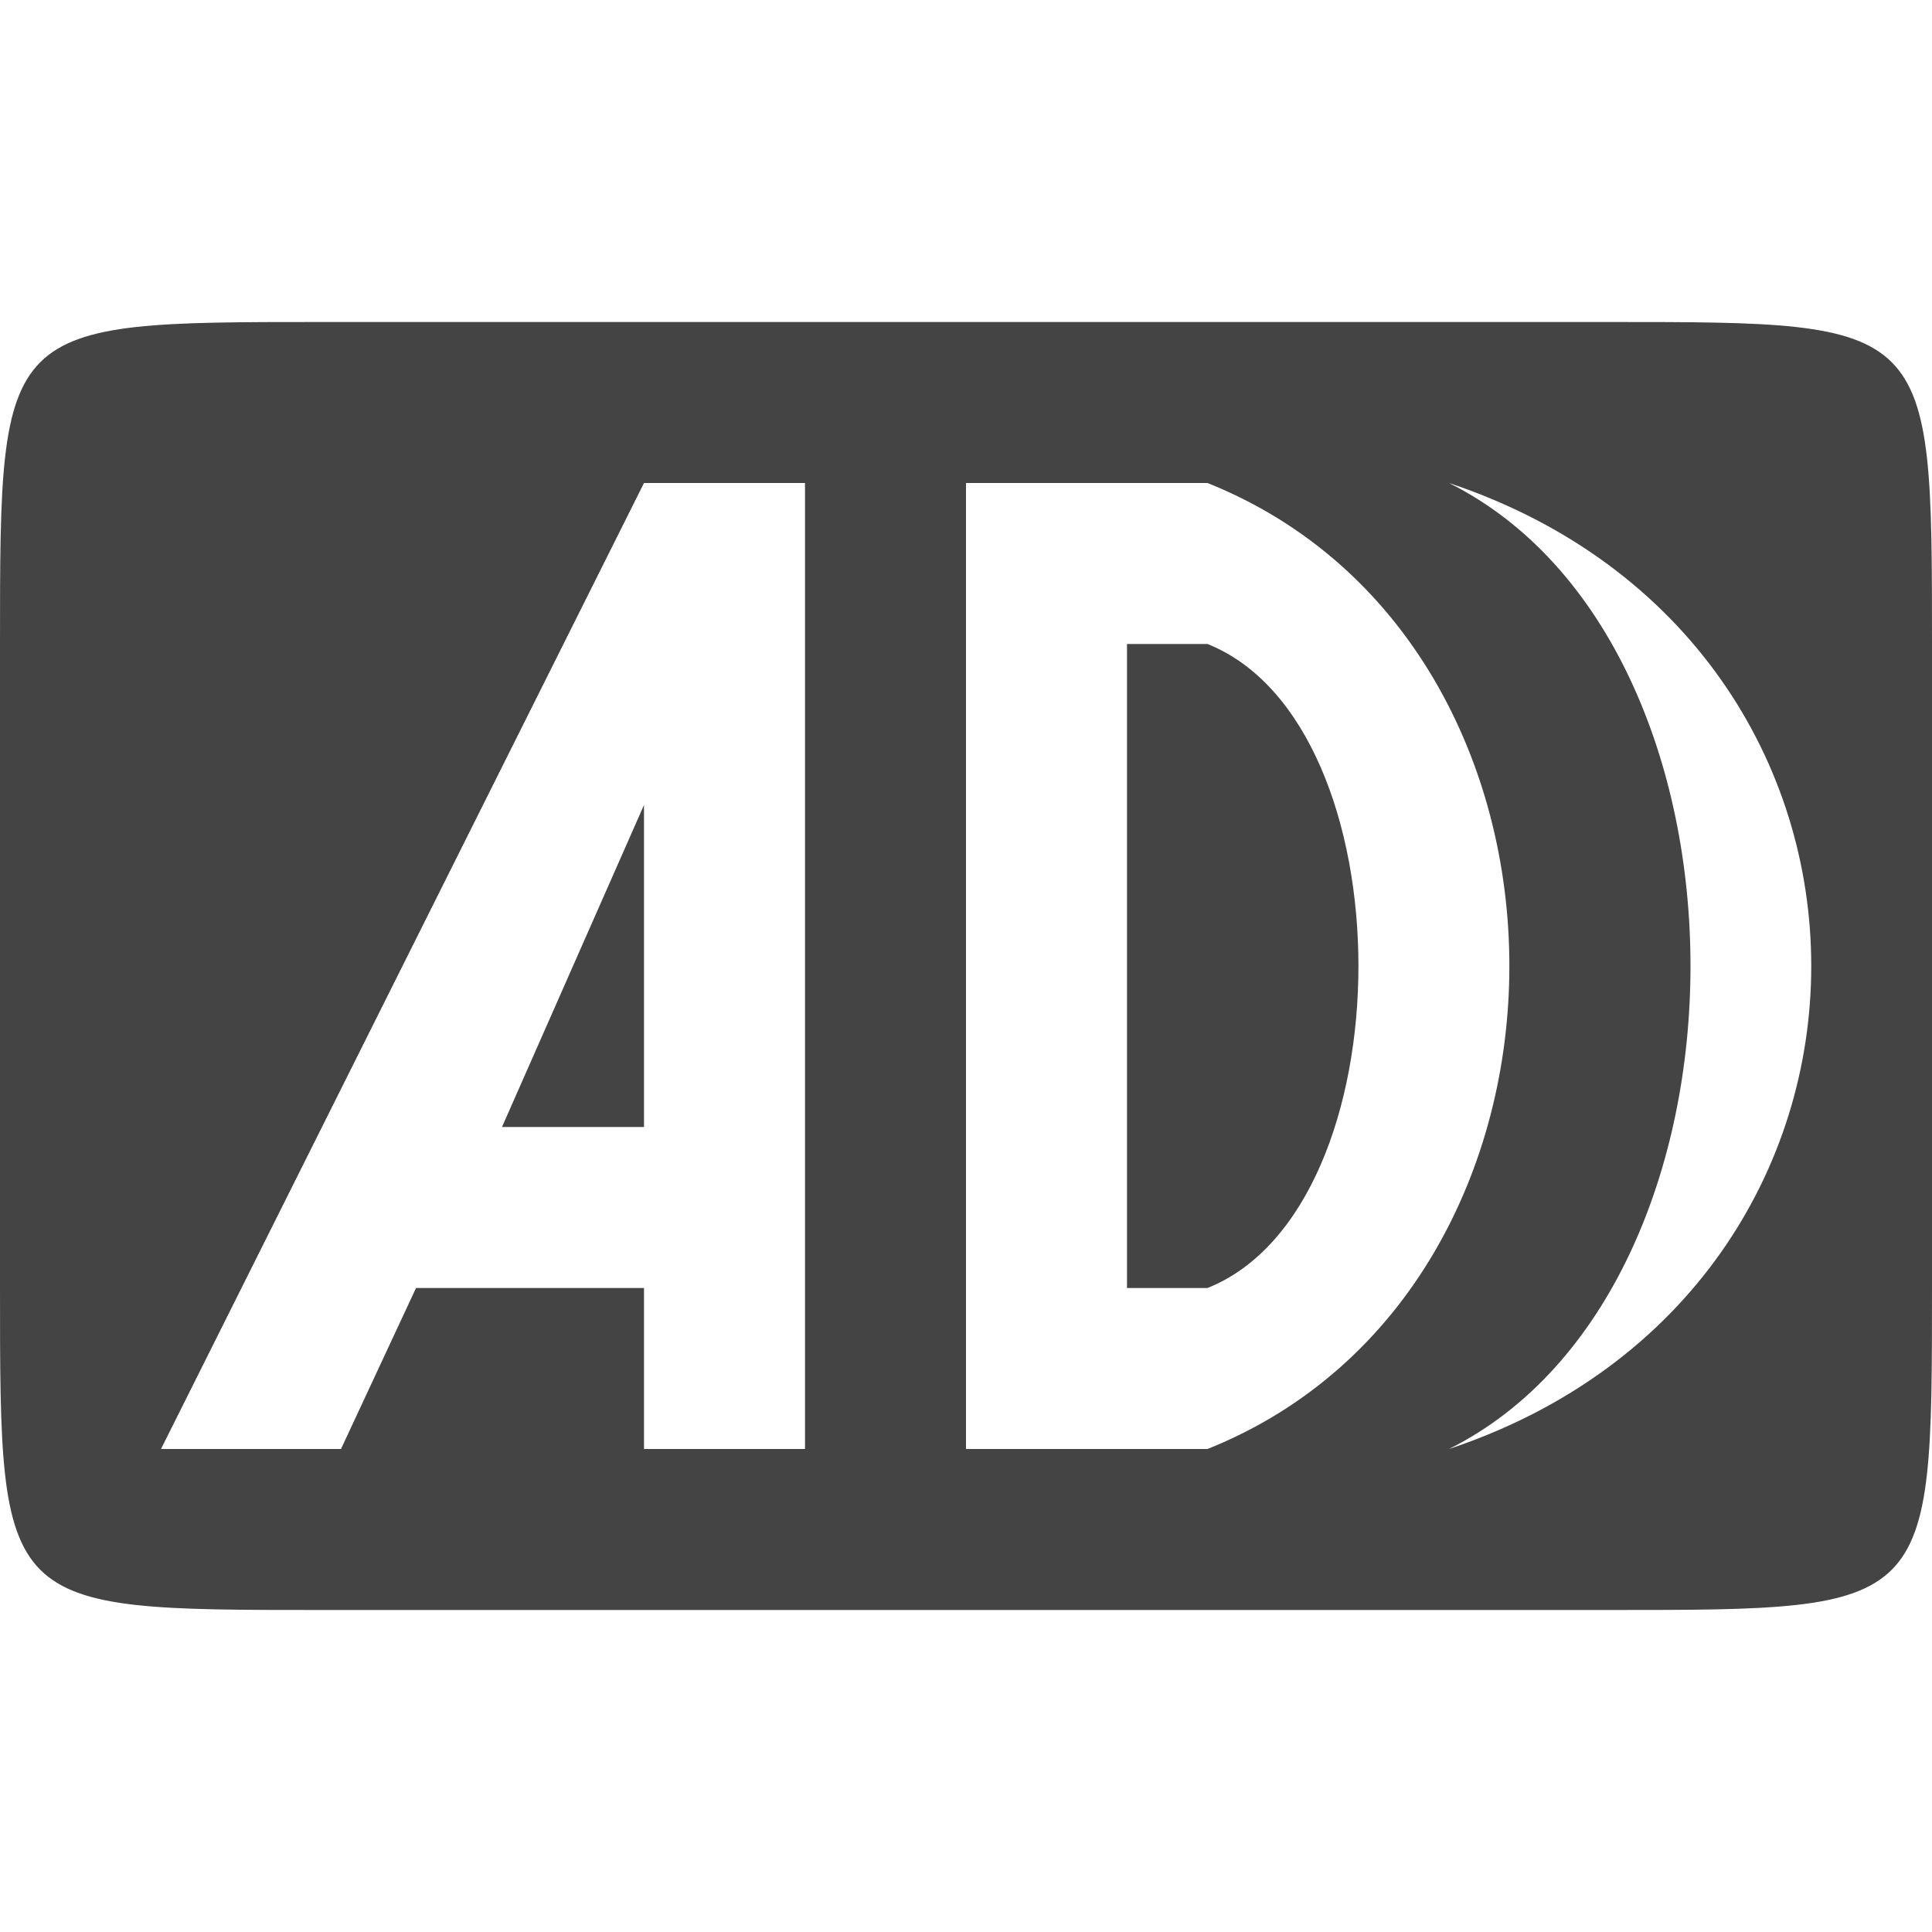
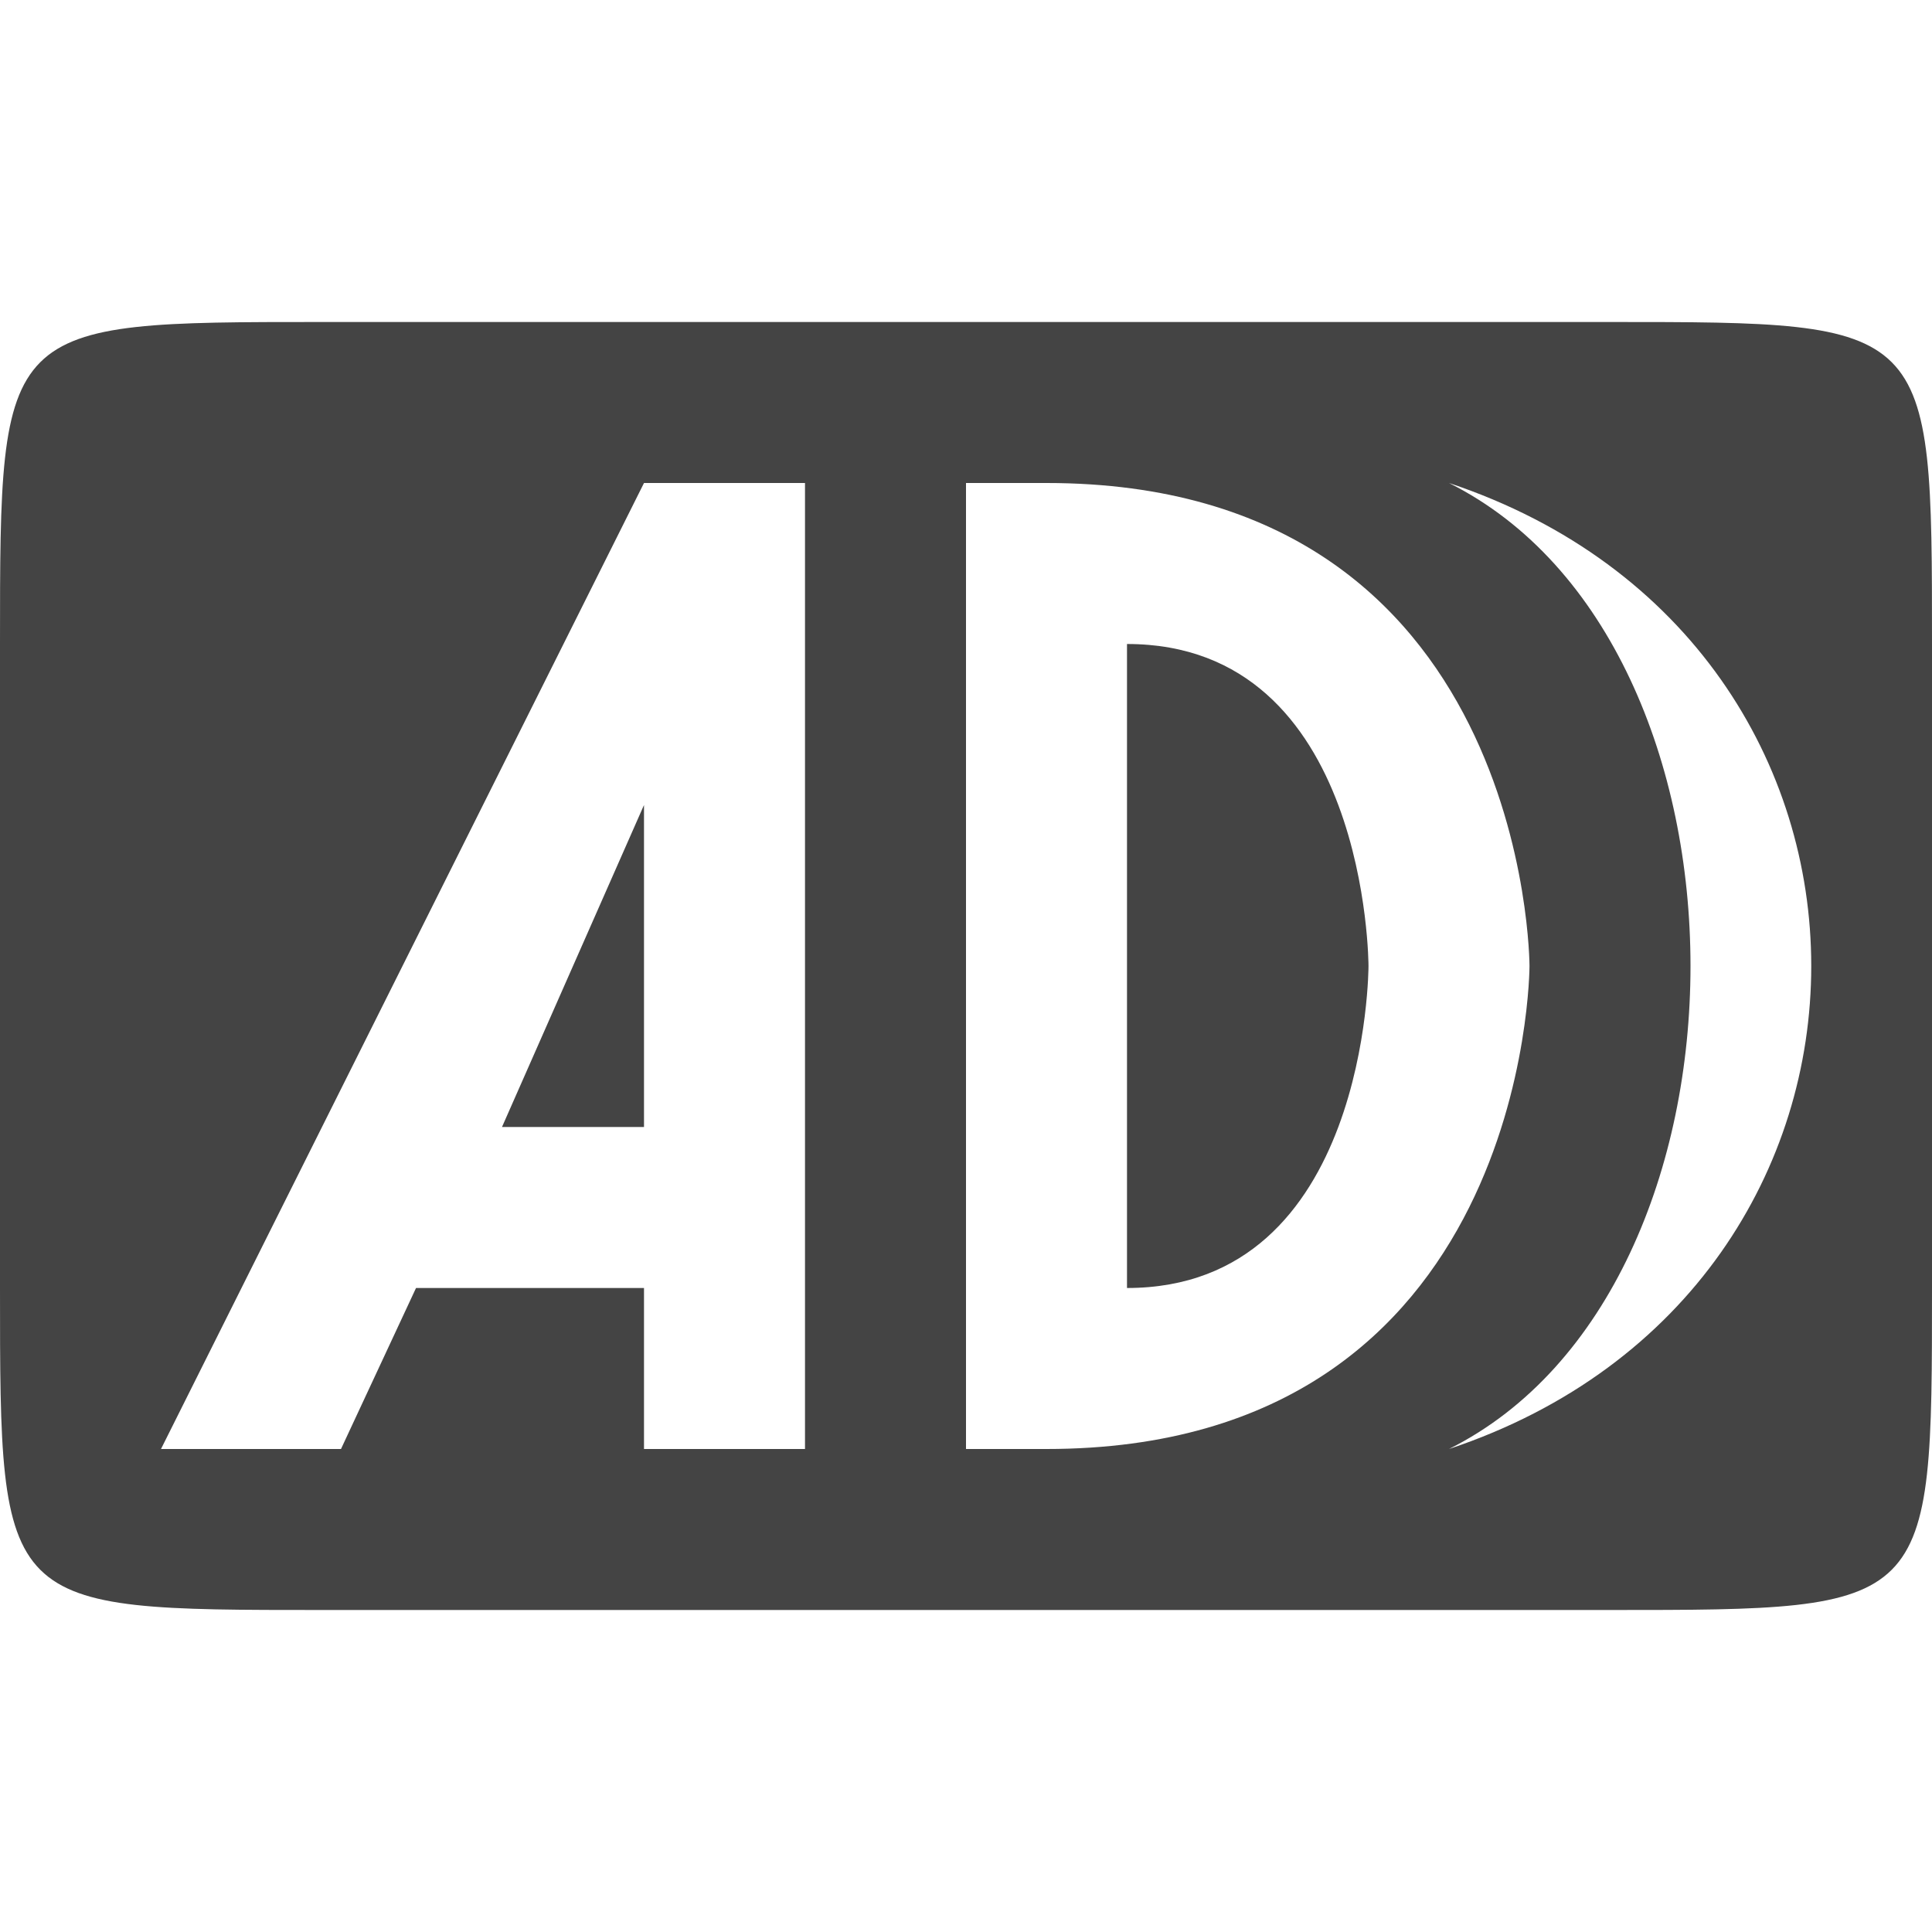
- <svg style="height: 24px; width: 24px" viewBox="0 0 24 24">
-   <path fill="#444" fill-rule="evenodd" d="      M 4,4     L 20,4     C 24,4       24,4       24,8     L 24,16     C 24,20       24,20       20,20     L 4,20     C 0,20       0,20       0,16     L 0,8     C 0,4       0,4       4,4      M 2,18     L 8,6     H 10     V 18     H 8     V 16     H 5.168     L 4.236,18     Z      M 8,10     V 14     H 6.236     Z      M 12 6     H 15     C 20,8       20,16       15,18     H 12     Z      M 14 8     H 15     C 17.5,9       17.5,15       15,16     H 14     Z      M 18 6     C 24,8       24,16       18,18     C 22,16       22,8       18,6     Z    " />
+ <svg xmlns="http://www.w3.org/2000/svg" version="1.1" baseProfile="full" width="24px" height="24px">
+   <path fill="#444" fill-rule="evenodd" d="      M 4,4     L 20,4     C 24,4       24,4       24,8     L 24,16     C 24,20       24,20       20,20     L 4,20     C 0,20       0,20       0,16     L 0,8     C 0,4       0,4       4,4      M 2,18     L 8,6     H 10     V 18     H 8     V 16     H 5.168     L 4.236,18     Z      M 8,10     V 14     H 6.236     Z      M 12 6     H 13     C 19,6       19,12       19,12     C 19,12       19,18       13,18     H 12     Z      M 14 8     C 17,8       17,12       17,12     C 17,12       17,16       14,16     Z      M 18 6     C 24,8       24,16       18,18     C 22,16       22,8       18,6     Z    " />
</svg>
